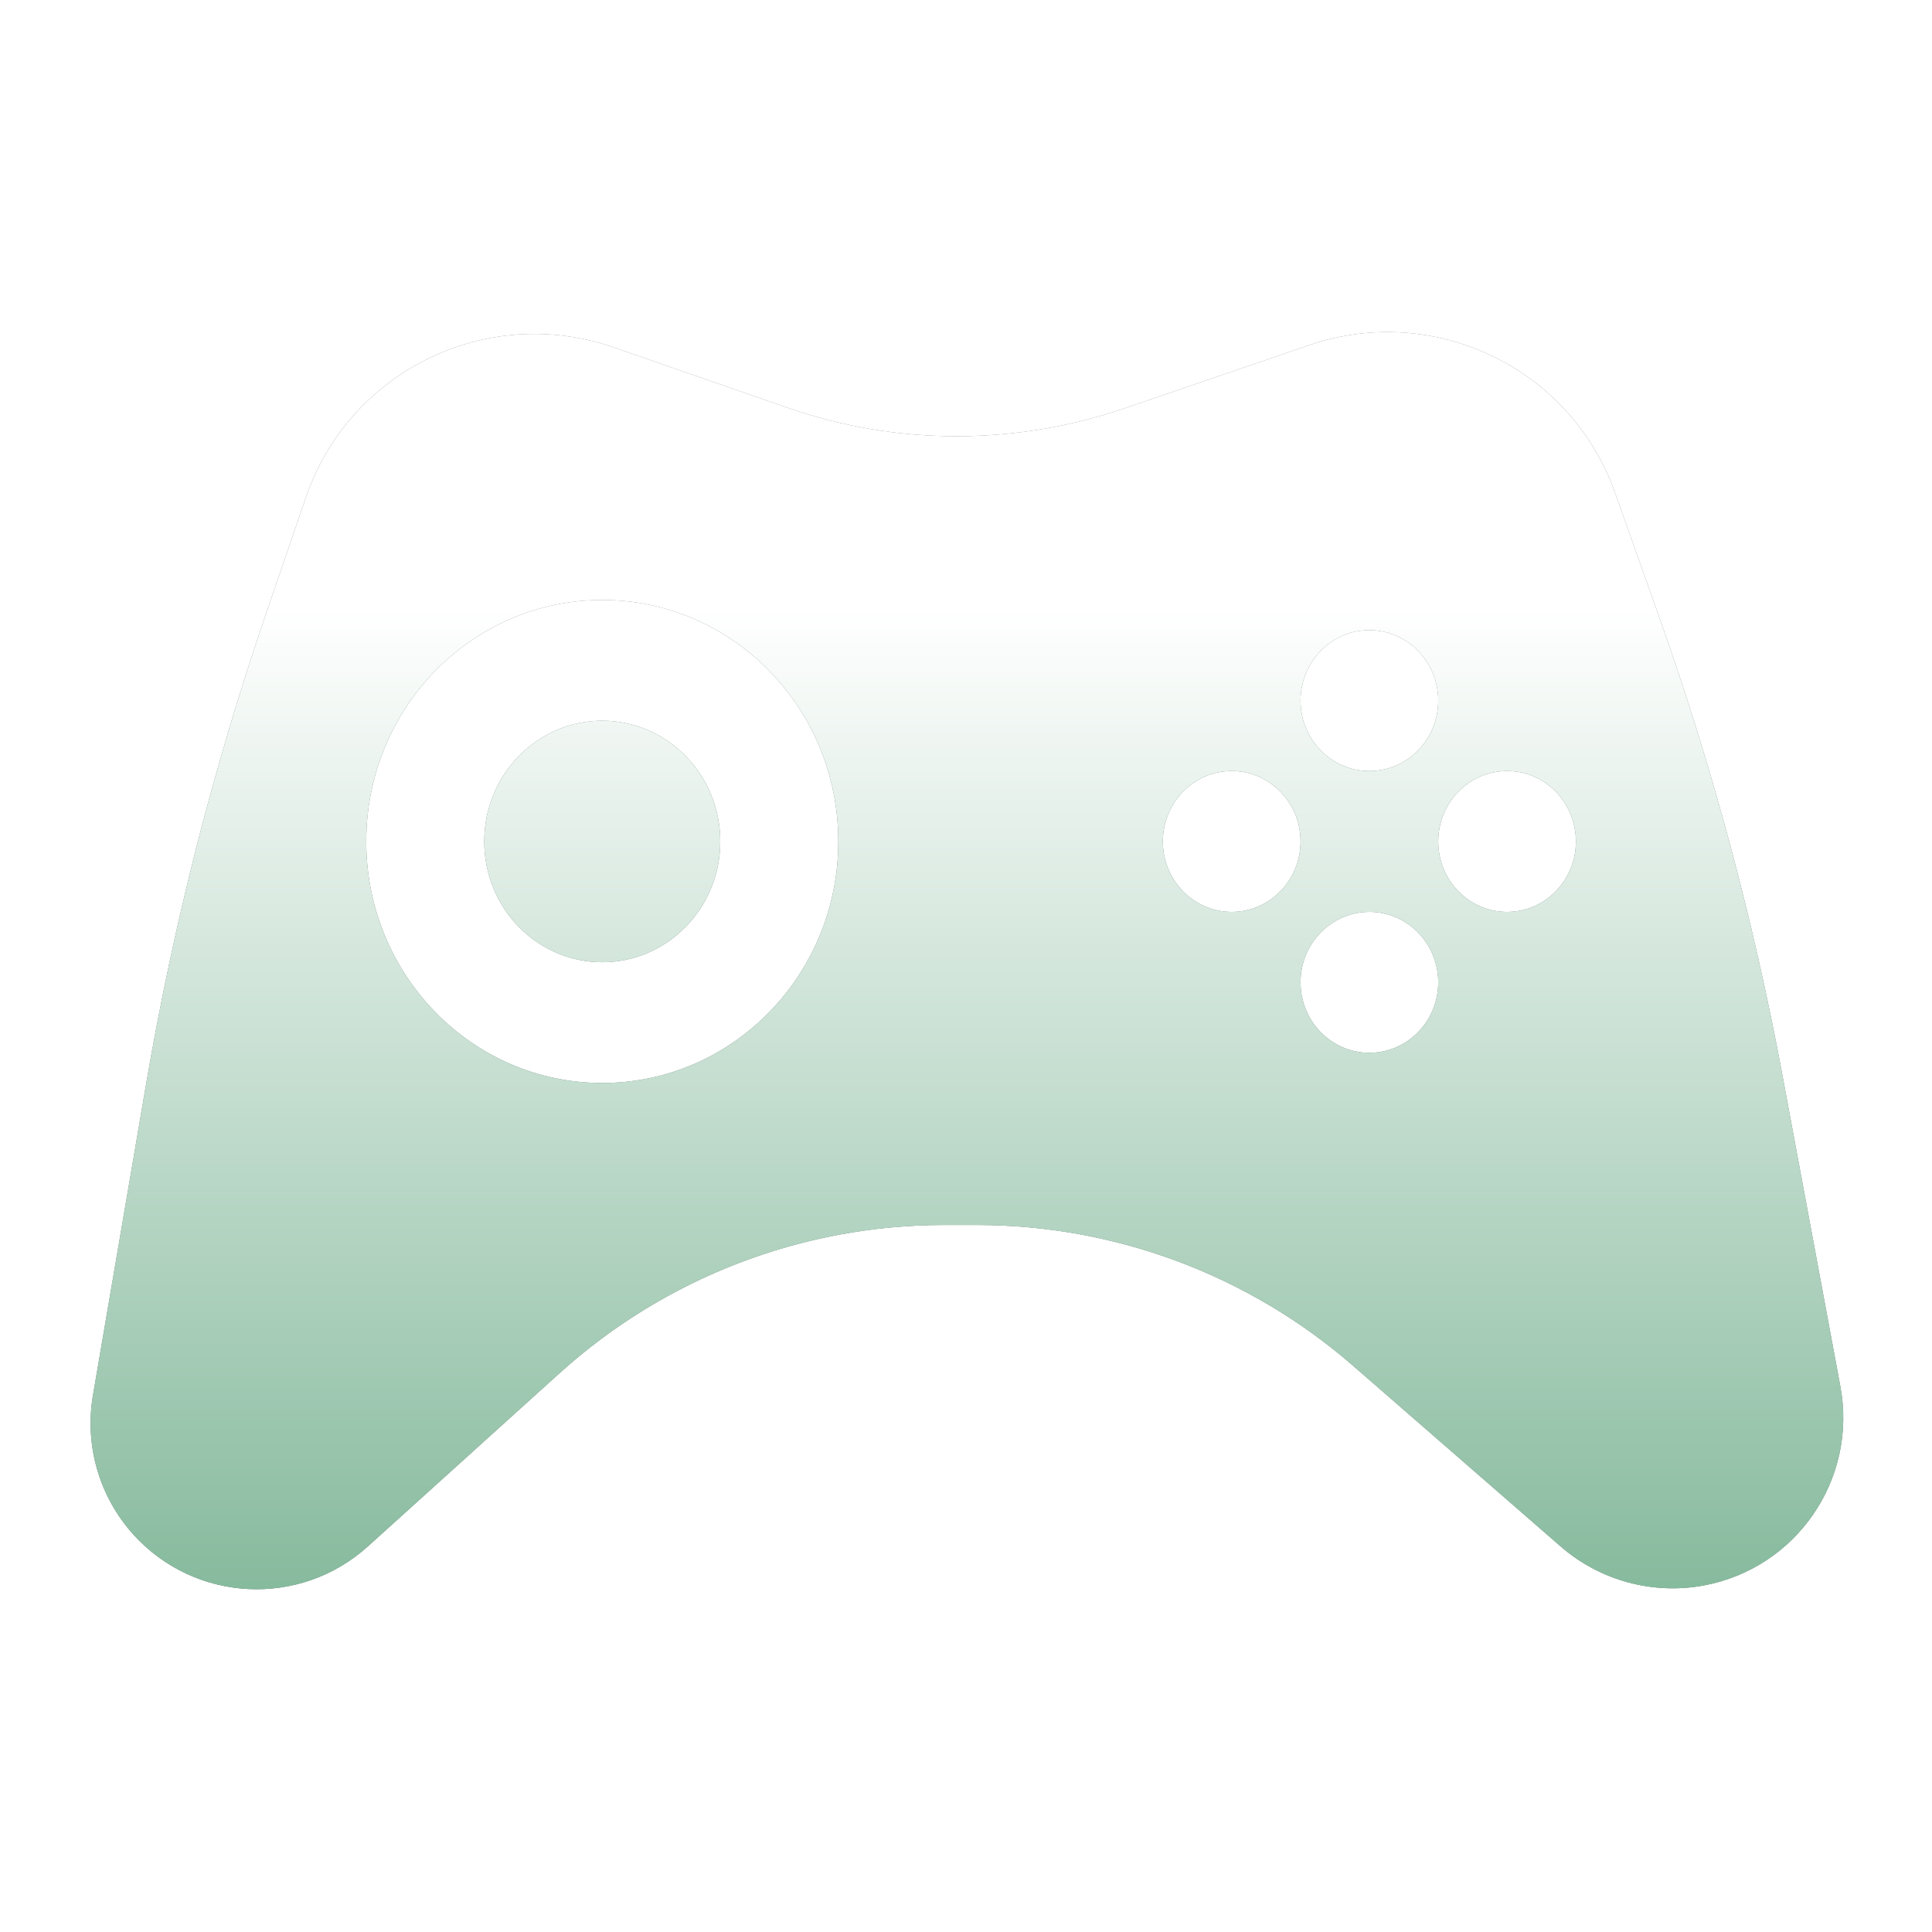
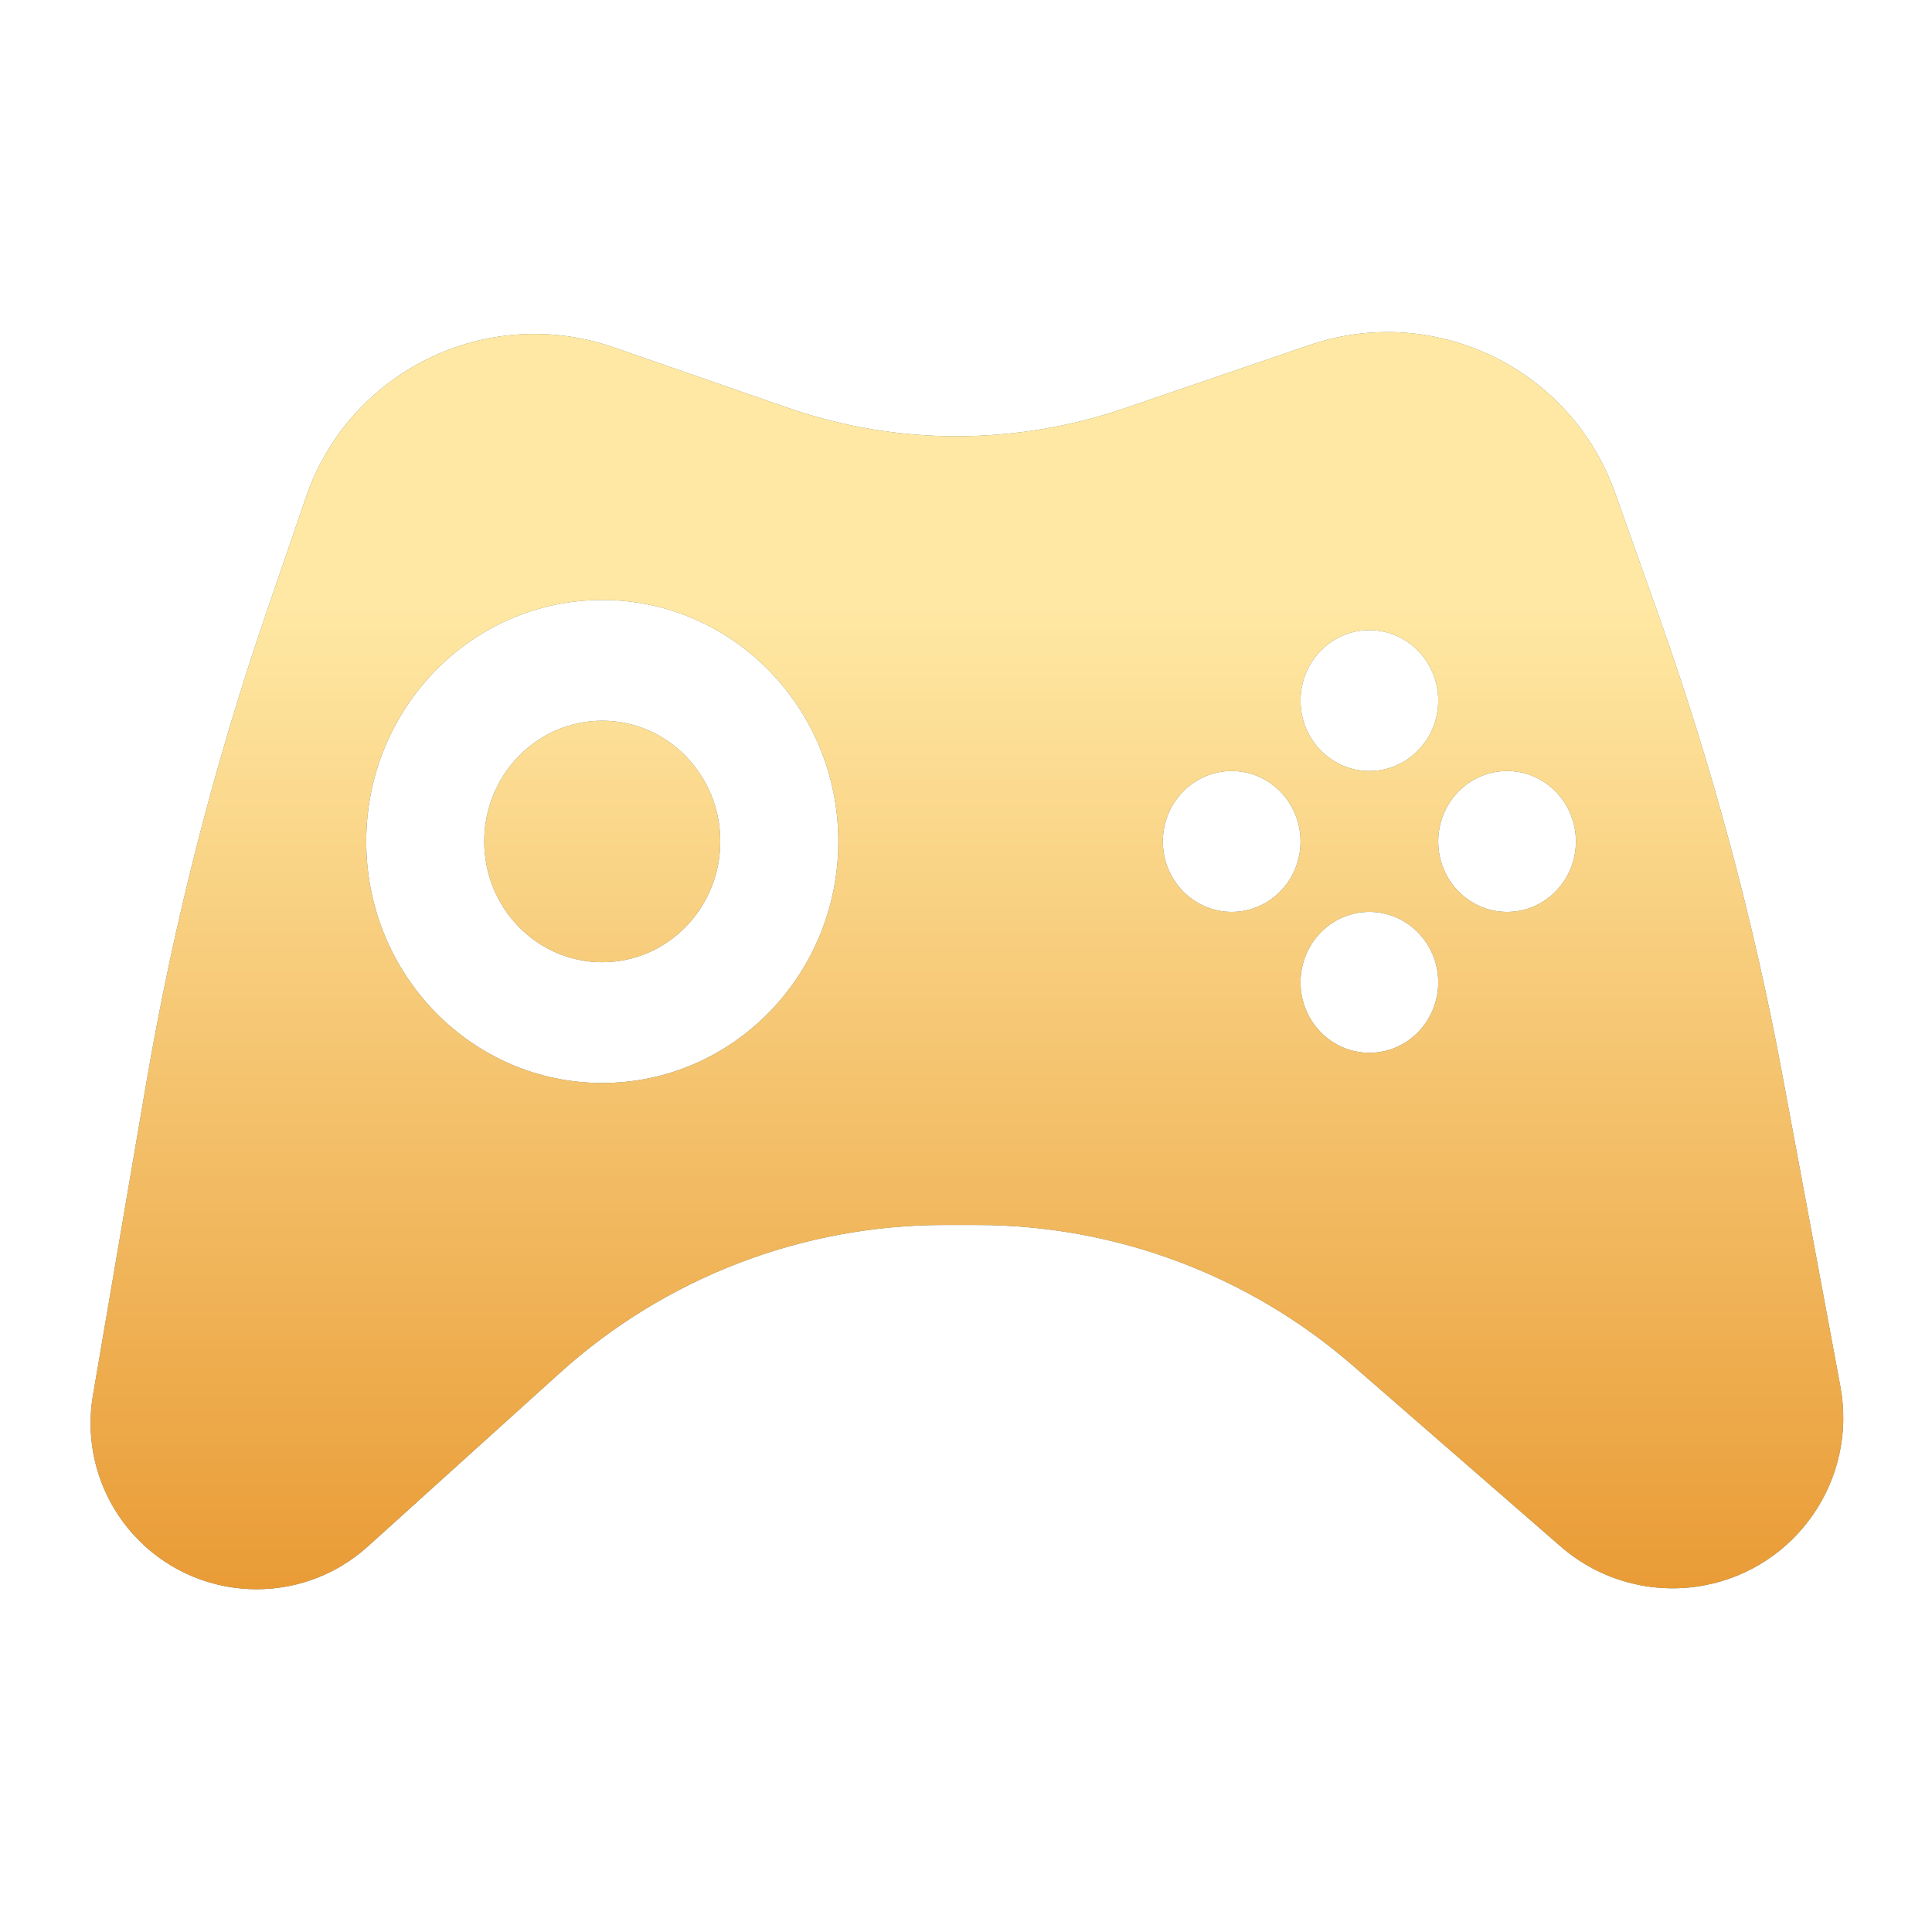
<svg xmlns="http://www.w3.org/2000/svg" xmlns:xlink="http://www.w3.org/1999/xlink" width="64px" height="64px" viewBox="0 0 64 64" version="1.1">
  <defs>
    <linearGradient x1="50%" y1="22.04%" x2="50%" y2="100%" id="linearGradient-1">
-       <stop stop-color="#FFFFFF" offset="0%" />
-       <stop stop-color="#86BA9D" offset="100%" />
+       <stop stop-color="#FFE8A3" offset="0%" />
+       <stop stop-color="#E99B35" offset="100%" />
    </linearGradient>
    <path d="M53.501,16.324 L54.966,20.449 C56.722,25.392 58.086,30.465 59.046,35.622 L60.965,45.929 C61.536,48.998 59.511,51.948 56.443,52.52 C54.747,52.835 52.999,52.359 51.698,51.227 L44.826,45.246 C41.368,42.236 36.938,40.579 32.353,40.579 L31.282,40.579 C26.575,40.579 22.036,42.326 18.543,45.482 L12.186,51.227 C9.933,53.263 6.456,53.087 4.419,50.834 C3.289,49.583 2.795,47.882 3.079,46.22 L4.843,35.893 C5.749,30.593 7.081,25.375 8.826,20.289 L10.136,16.468 C11.57,12.289 16.12,10.063 20.299,11.497 C20.308,11.5 20.317,11.503 20.326,11.506 L26.11,13.513 C27.901,14.134 29.784,14.451 31.68,14.451 C33.576,14.451 35.459,14.138 37.254,13.525 L43.374,11.432 C47.52,10.015 52.034,12.196 53.501,16.324 Z M19.951,19.875 C15.633,19.875 12.132,23.457 12.132,27.875 C12.132,32.293 15.633,35.875 19.951,35.875 C24.269,35.875 27.77,32.293 27.77,27.875 C27.77,23.457 24.269,19.875 19.951,19.875 Z M45.363,30.208 C44.103,30.208 43.082,31.253 43.082,32.541 C43.082,33.83 44.103,34.875 45.363,34.875 C46.622,34.875 47.643,33.83 47.643,32.541 C47.643,31.253 46.622,30.208 45.363,30.208 Z M19.951,23.875 C22.11,23.875 23.86,25.666 23.86,27.875 C23.86,30.084 22.11,31.875 19.951,31.875 C17.792,31.875 16.041,30.084 16.041,27.875 C16.041,25.666 17.792,23.875 19.951,23.875 Z M40.802,25.541 C39.542,25.541 38.521,26.586 38.521,27.875 C38.521,29.163 39.542,30.208 40.802,30.208 C42.061,30.208 43.082,29.163 43.082,27.875 C43.082,26.586 42.061,25.541 40.802,25.541 Z M49.924,25.541 C48.664,25.541 47.643,26.586 47.643,27.875 C47.643,29.163 48.664,30.208 49.924,30.208 C51.183,30.208 52.204,29.163 52.204,27.875 C52.204,26.586 51.183,25.541 49.924,25.541 Z M45.363,20.875 C44.103,20.875 43.082,21.919 43.082,23.208 C43.082,24.497 44.103,25.541 45.363,25.541 C46.622,25.541 47.643,24.497 47.643,23.208 C47.643,21.919 46.622,20.875 45.363,20.875 Z" id="path-2" />
  </defs>
  <g id="页面-1" stroke="none" stroke-width="1" fill="none" fill-rule="evenodd">
    <g id="ios-游戏" transform="translate(-181, -1379)">
      <g id="形状结合" transform="translate(181, 1379)">
        <use fill="#5D756A" xlink:href="#path-2" />
        <use fill="url(#linearGradient-1)" xlink:href="#path-2" />
      </g>
    </g>
  </g>
</svg>
